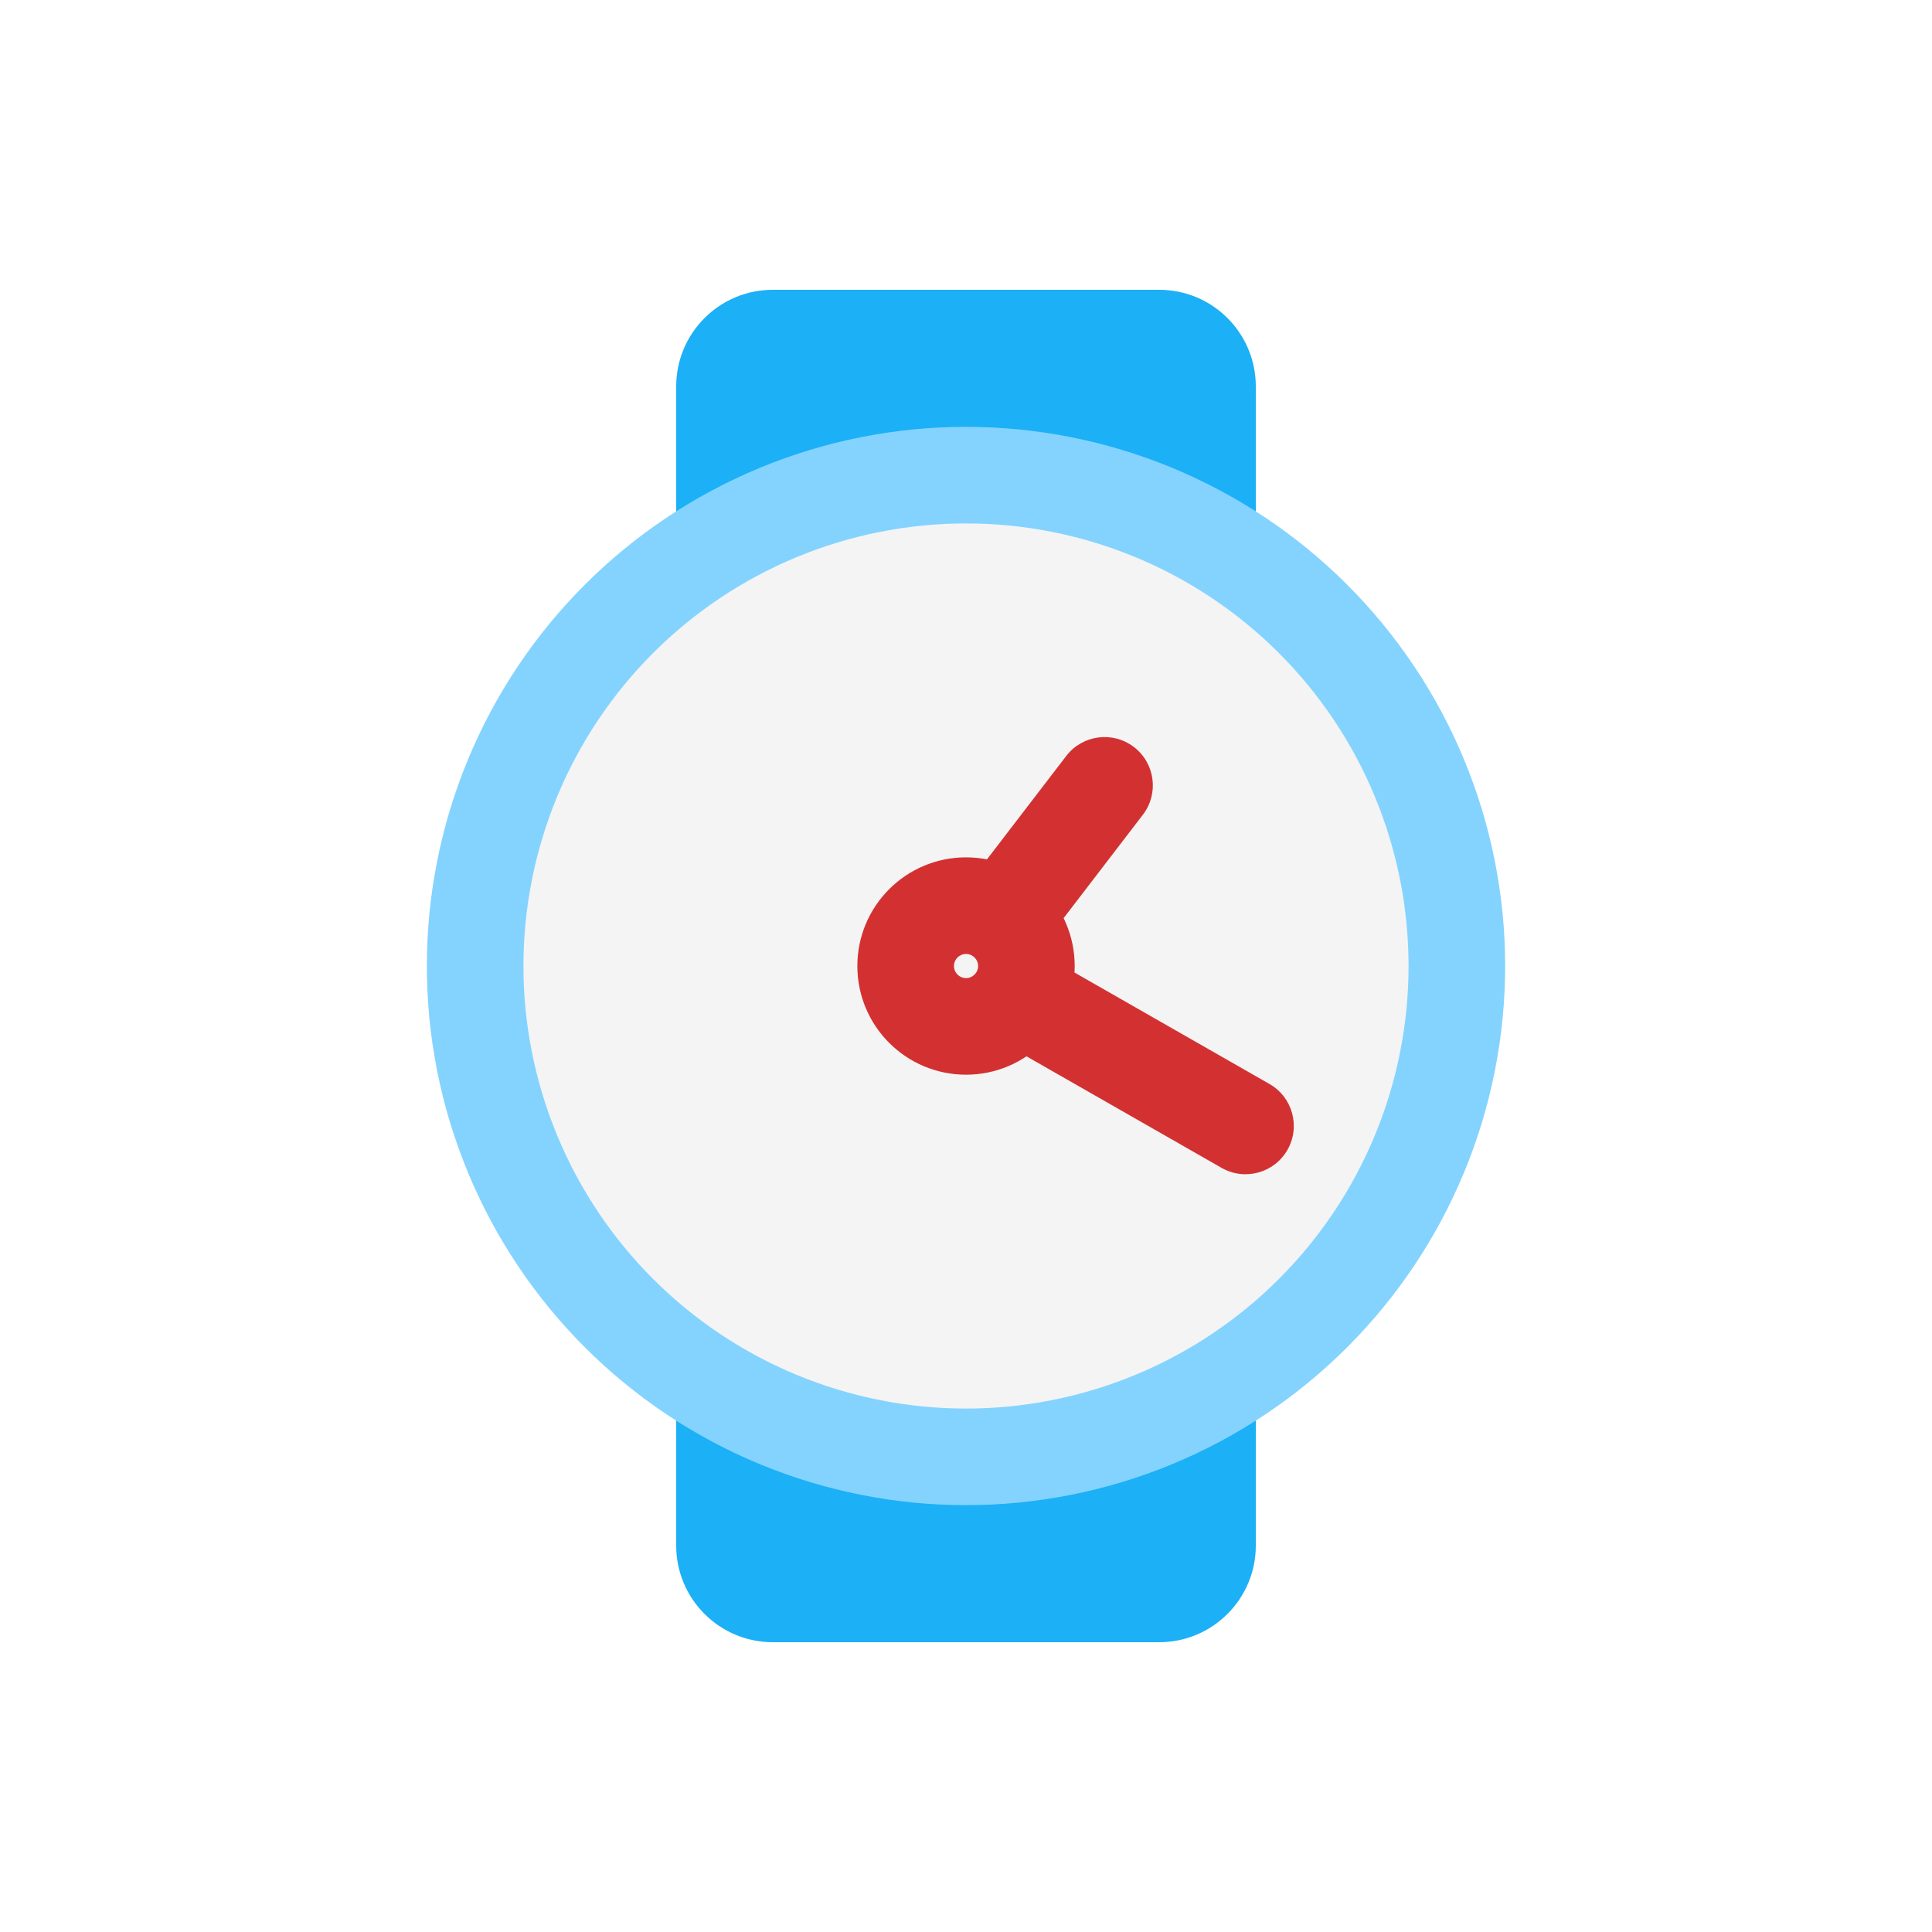
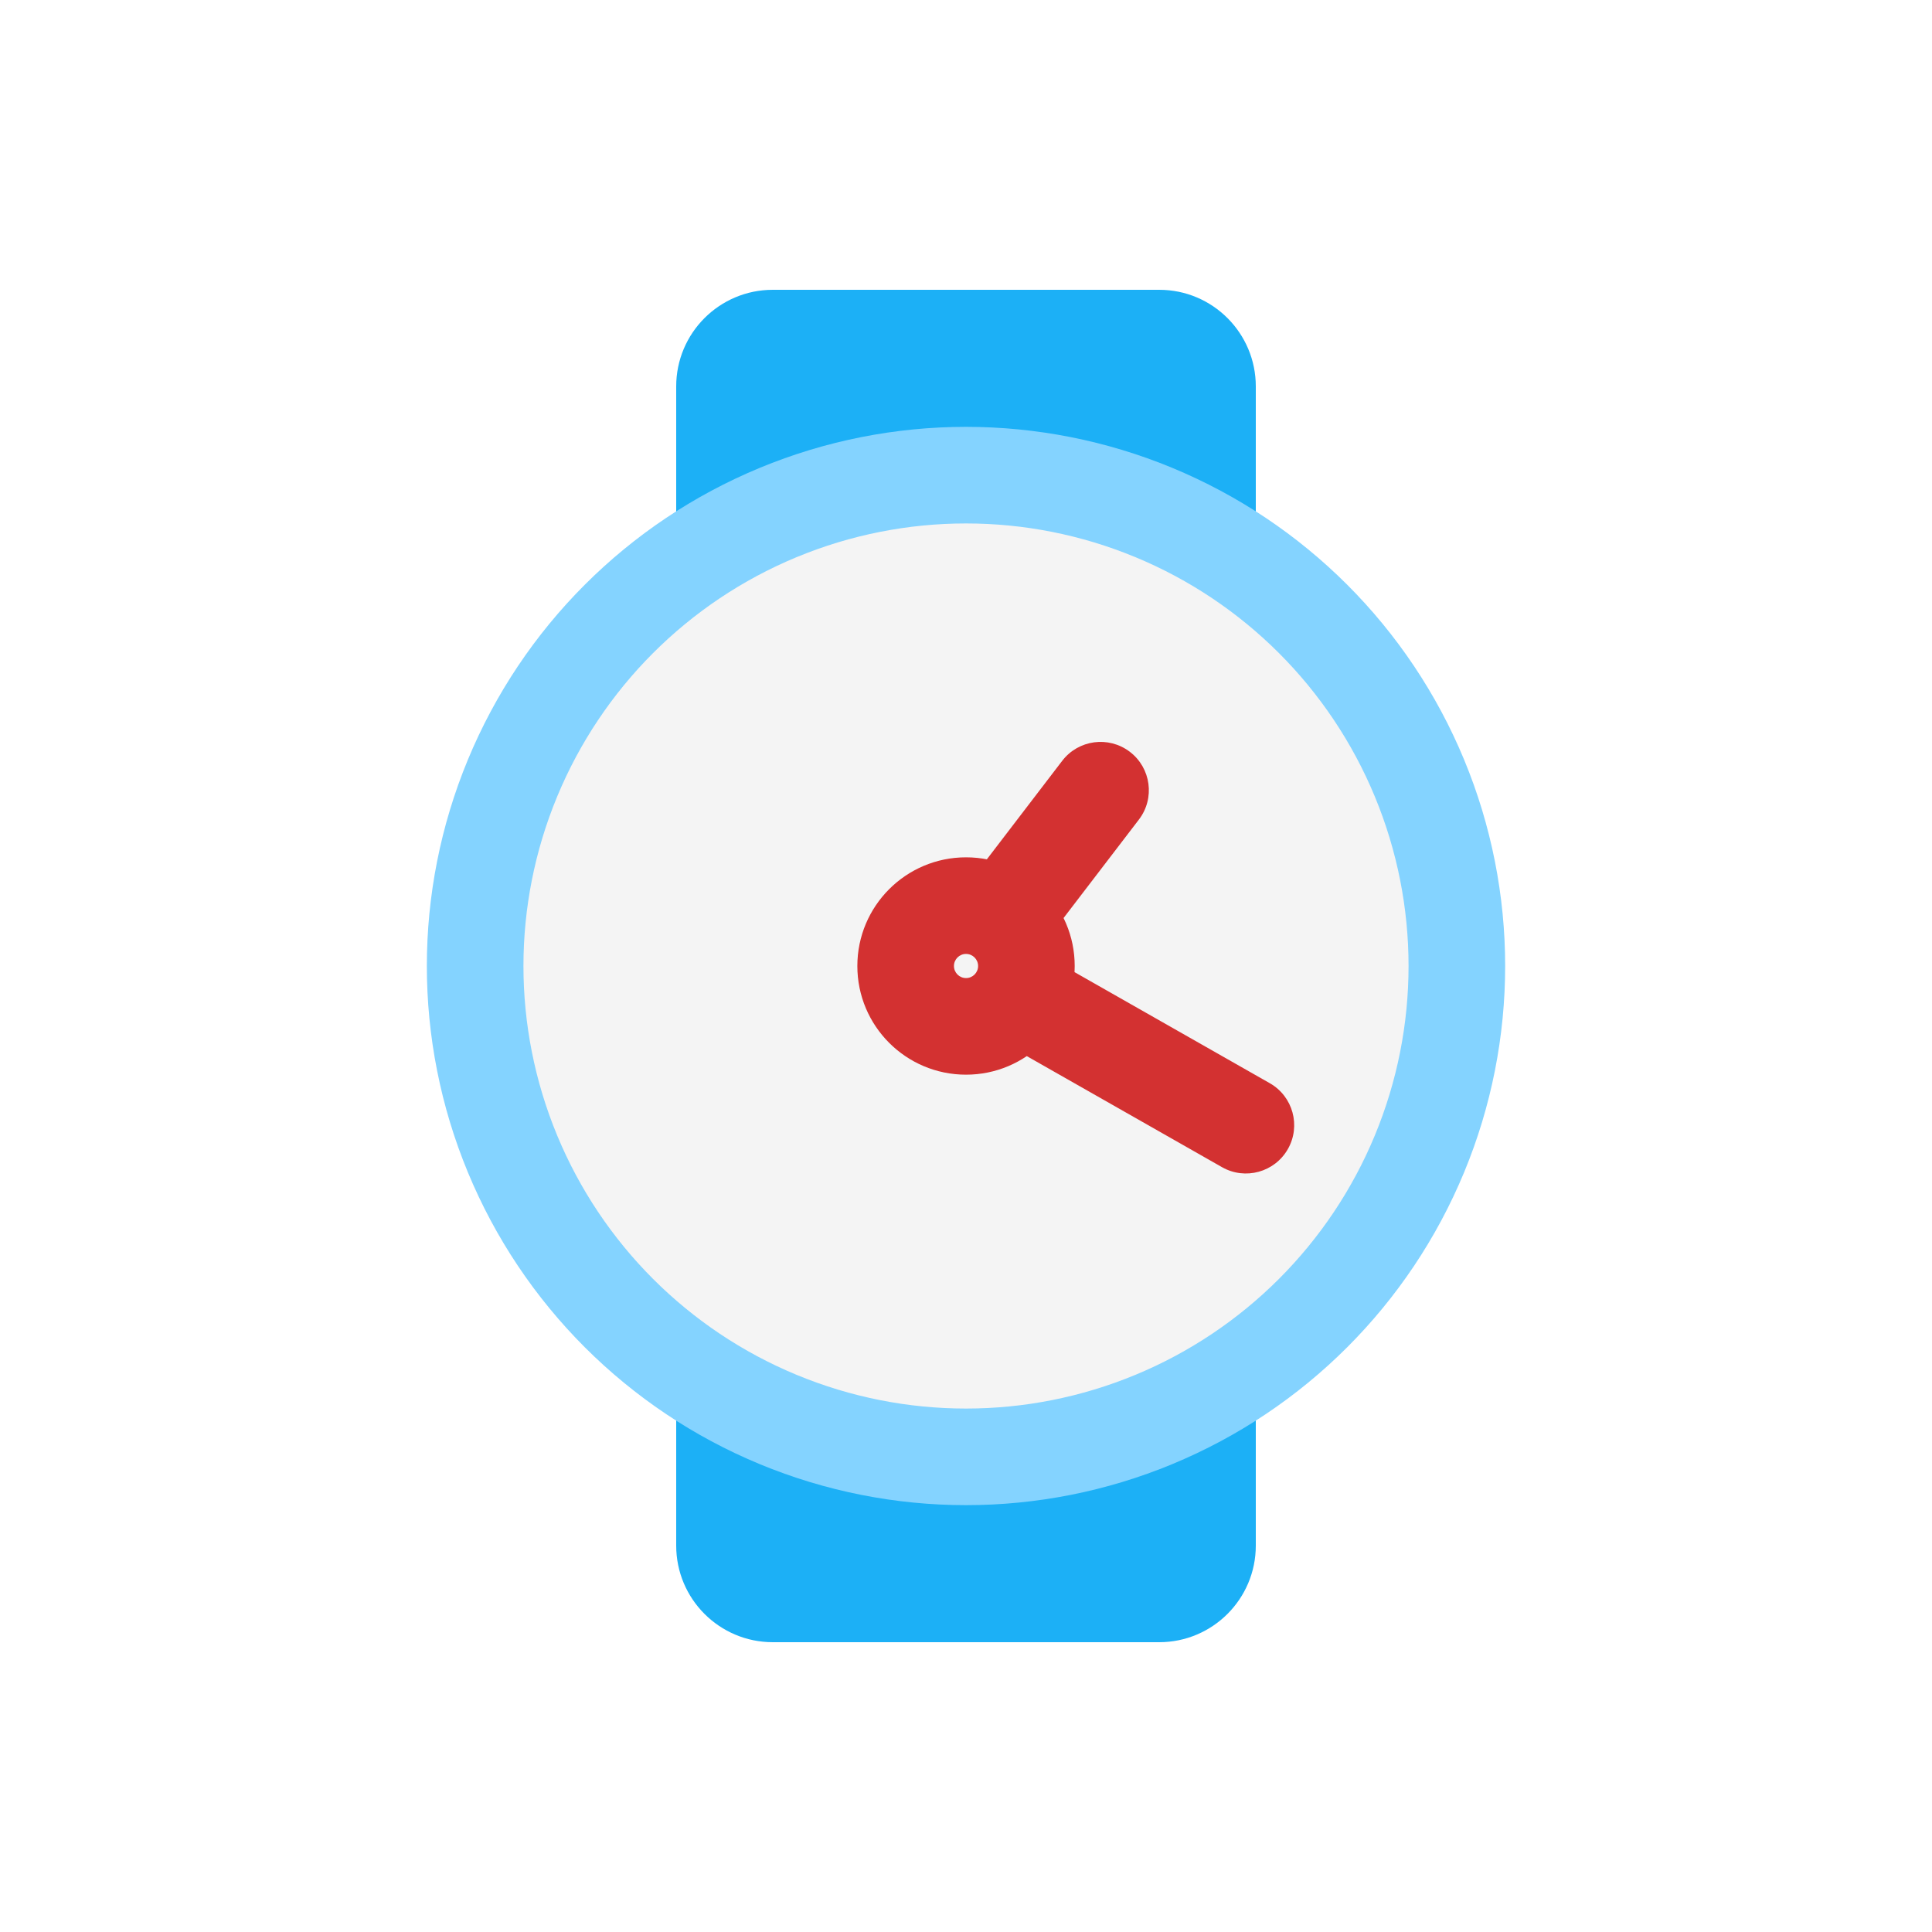
<svg viewBox="0 0 80 80" fill="none">
-   <path fill-rule="evenodd" clip-rule="evenodd" d="M32 12C29.791 12 28 13.791 28 16V23.595C29.297 22.646 30.712 21.847 32.222 21.222C37.202 19.159 42.798 19.159 47.778 21.222C49.288 21.847 50.703 22.646 52 23.595V16C52 13.791 50.209 12 48 12H44.615H35.385H32ZM52 56.405C50.703 57.354 49.288 58.153 47.778 58.778C42.798 60.841 37.202 60.841 32.222 58.778C30.712 58.153 29.297 57.354 28 56.405V64C28 66.209 29.791 68 32 68H35.385H44.615H48C50.209 68 52 66.209 52 64V56.405Z" fill="#1CB0F6" class="fill-blue" />
+   <path fill-rule="evenodd" clip-rule="evenodd" d="M28 16C28 13.791 29.791 12 32 12H35.385H44.615H48C50.209 12 52 13.791 52 16V23.595C50.703 22.646 49.288 21.847 47.778 21.222C42.798 19.159 37.202 19.159 32.222 21.222C30.712 21.847 29.297 22.646 28 23.595V16ZM28 56.405V64C28 66.209 29.791 68 32 68H35.385H44.615H48C50.209 68 52 66.209 52 64V56.405C50.703 57.354 49.288 58.153 47.778 58.778C42.798 60.841 37.202 60.841 32.222 58.778C30.712 58.153 29.297 57.354 28 56.405Z" fill="#1CB0F6" class="fill-blue" />
  <path d="M32.222 21.222C37.202 19.159 42.798 19.159 47.778 21.222C52.758 23.285 56.715 27.241 58.778 32.222C60.841 37.202 60.841 42.798 58.778 47.778C56.715 52.758 52.758 56.715 47.778 58.778C42.798 60.841 37.202 60.841 32.222 58.778C27.241 56.715 23.285 52.758 21.222 47.778C19.159 42.798 19.159 37.202 21.222 32.222C23.285 27.241 27.241 23.285 32.222 21.222Z" fill="#F4F4F4" stroke="#84D3FF" stroke-width="4" stroke-linecap="round" stroke-linejoin="round" class="fill-white stroke-blue" />
-   <path d="M39.936 36.8C39.264 37.677 39.43 38.932 40.306 39.605C41.183 40.277 42.438 40.111 43.11 39.234L39.936 36.8ZM47.324 33.737C47.996 32.861 47.831 31.605 46.954 30.933C46.077 30.261 44.822 30.427 44.15 31.304L47.324 33.737ZM43.162 39.509C42.203 38.961 40.981 39.294 40.433 40.252C39.885 41.211 40.218 42.433 41.177 42.981L43.162 39.509ZM50.581 48.358C51.54 48.907 52.762 48.574 53.31 47.615C53.858 46.656 53.526 45.434 52.567 44.886L50.581 48.358ZM39.501 40.001C39.501 39.724 39.725 39.501 40.001 39.501V35.501C37.516 35.501 35.501 37.515 35.501 40.001H39.501ZM40.001 40.501C39.725 40.501 39.501 40.277 39.501 40.001H35.501C35.501 42.486 37.516 44.501 40.001 44.501V40.501ZM40.501 40.001C40.501 40.277 40.277 40.501 40.001 40.501V44.501C42.486 44.501 44.501 42.486 44.501 40.001H40.501ZM40.001 39.501C40.277 39.501 40.501 39.724 40.501 40.001H44.501C44.501 37.515 42.486 35.501 40.001 35.501V39.501ZM43.11 39.234L47.324 33.737L44.15 31.304L39.936 36.8L43.11 39.234ZM41.177 42.981L50.581 48.358L52.567 44.886L43.162 39.509L41.177 42.981Z" fill="#D33131" class="fill-red" />
+   <path d="M47.16 33.936C47.831 33.059 47.664 31.803 46.786 31.132C45.909 30.461 44.654 30.628 43.983 31.505L47.16 33.936ZM39.932 36.8C39.261 37.677 39.428 38.932 40.305 39.603C41.182 40.275 42.438 40.108 43.109 39.23L39.932 36.8ZM50.601 48.33C51.561 48.876 52.782 48.54 53.328 47.58C53.874 46.62 53.539 45.399 52.579 44.853L50.601 48.33ZM43.164 39.497C42.204 38.951 40.983 39.286 40.437 40.246C39.89 41.206 40.226 42.427 41.186 42.974L43.164 39.497ZM39.501 40C39.501 39.724 39.725 39.5 40.001 39.5V35.5C37.516 35.5 35.501 37.515 35.501 40H39.501ZM40.001 40.5C39.725 40.5 39.501 40.276 39.501 40H35.501C35.501 42.486 37.516 44.5 40.001 44.5V40.5ZM40.501 40C40.501 40.276 40.277 40.5 40.001 40.5V44.5C42.486 44.5 44.501 42.486 44.501 40H40.501ZM40.001 39.5C40.277 39.5 40.501 39.724 40.501 40H44.501C44.501 37.515 42.486 35.5 40.001 35.5V39.5ZM43.983 31.505L39.932 36.8L43.109 39.23L47.16 33.936L43.983 31.505ZM52.579 44.853L43.164 39.497L41.186 42.974L50.601 48.33L52.579 44.853Z" fill="#D33131" class="fill-red" />
</svg>
